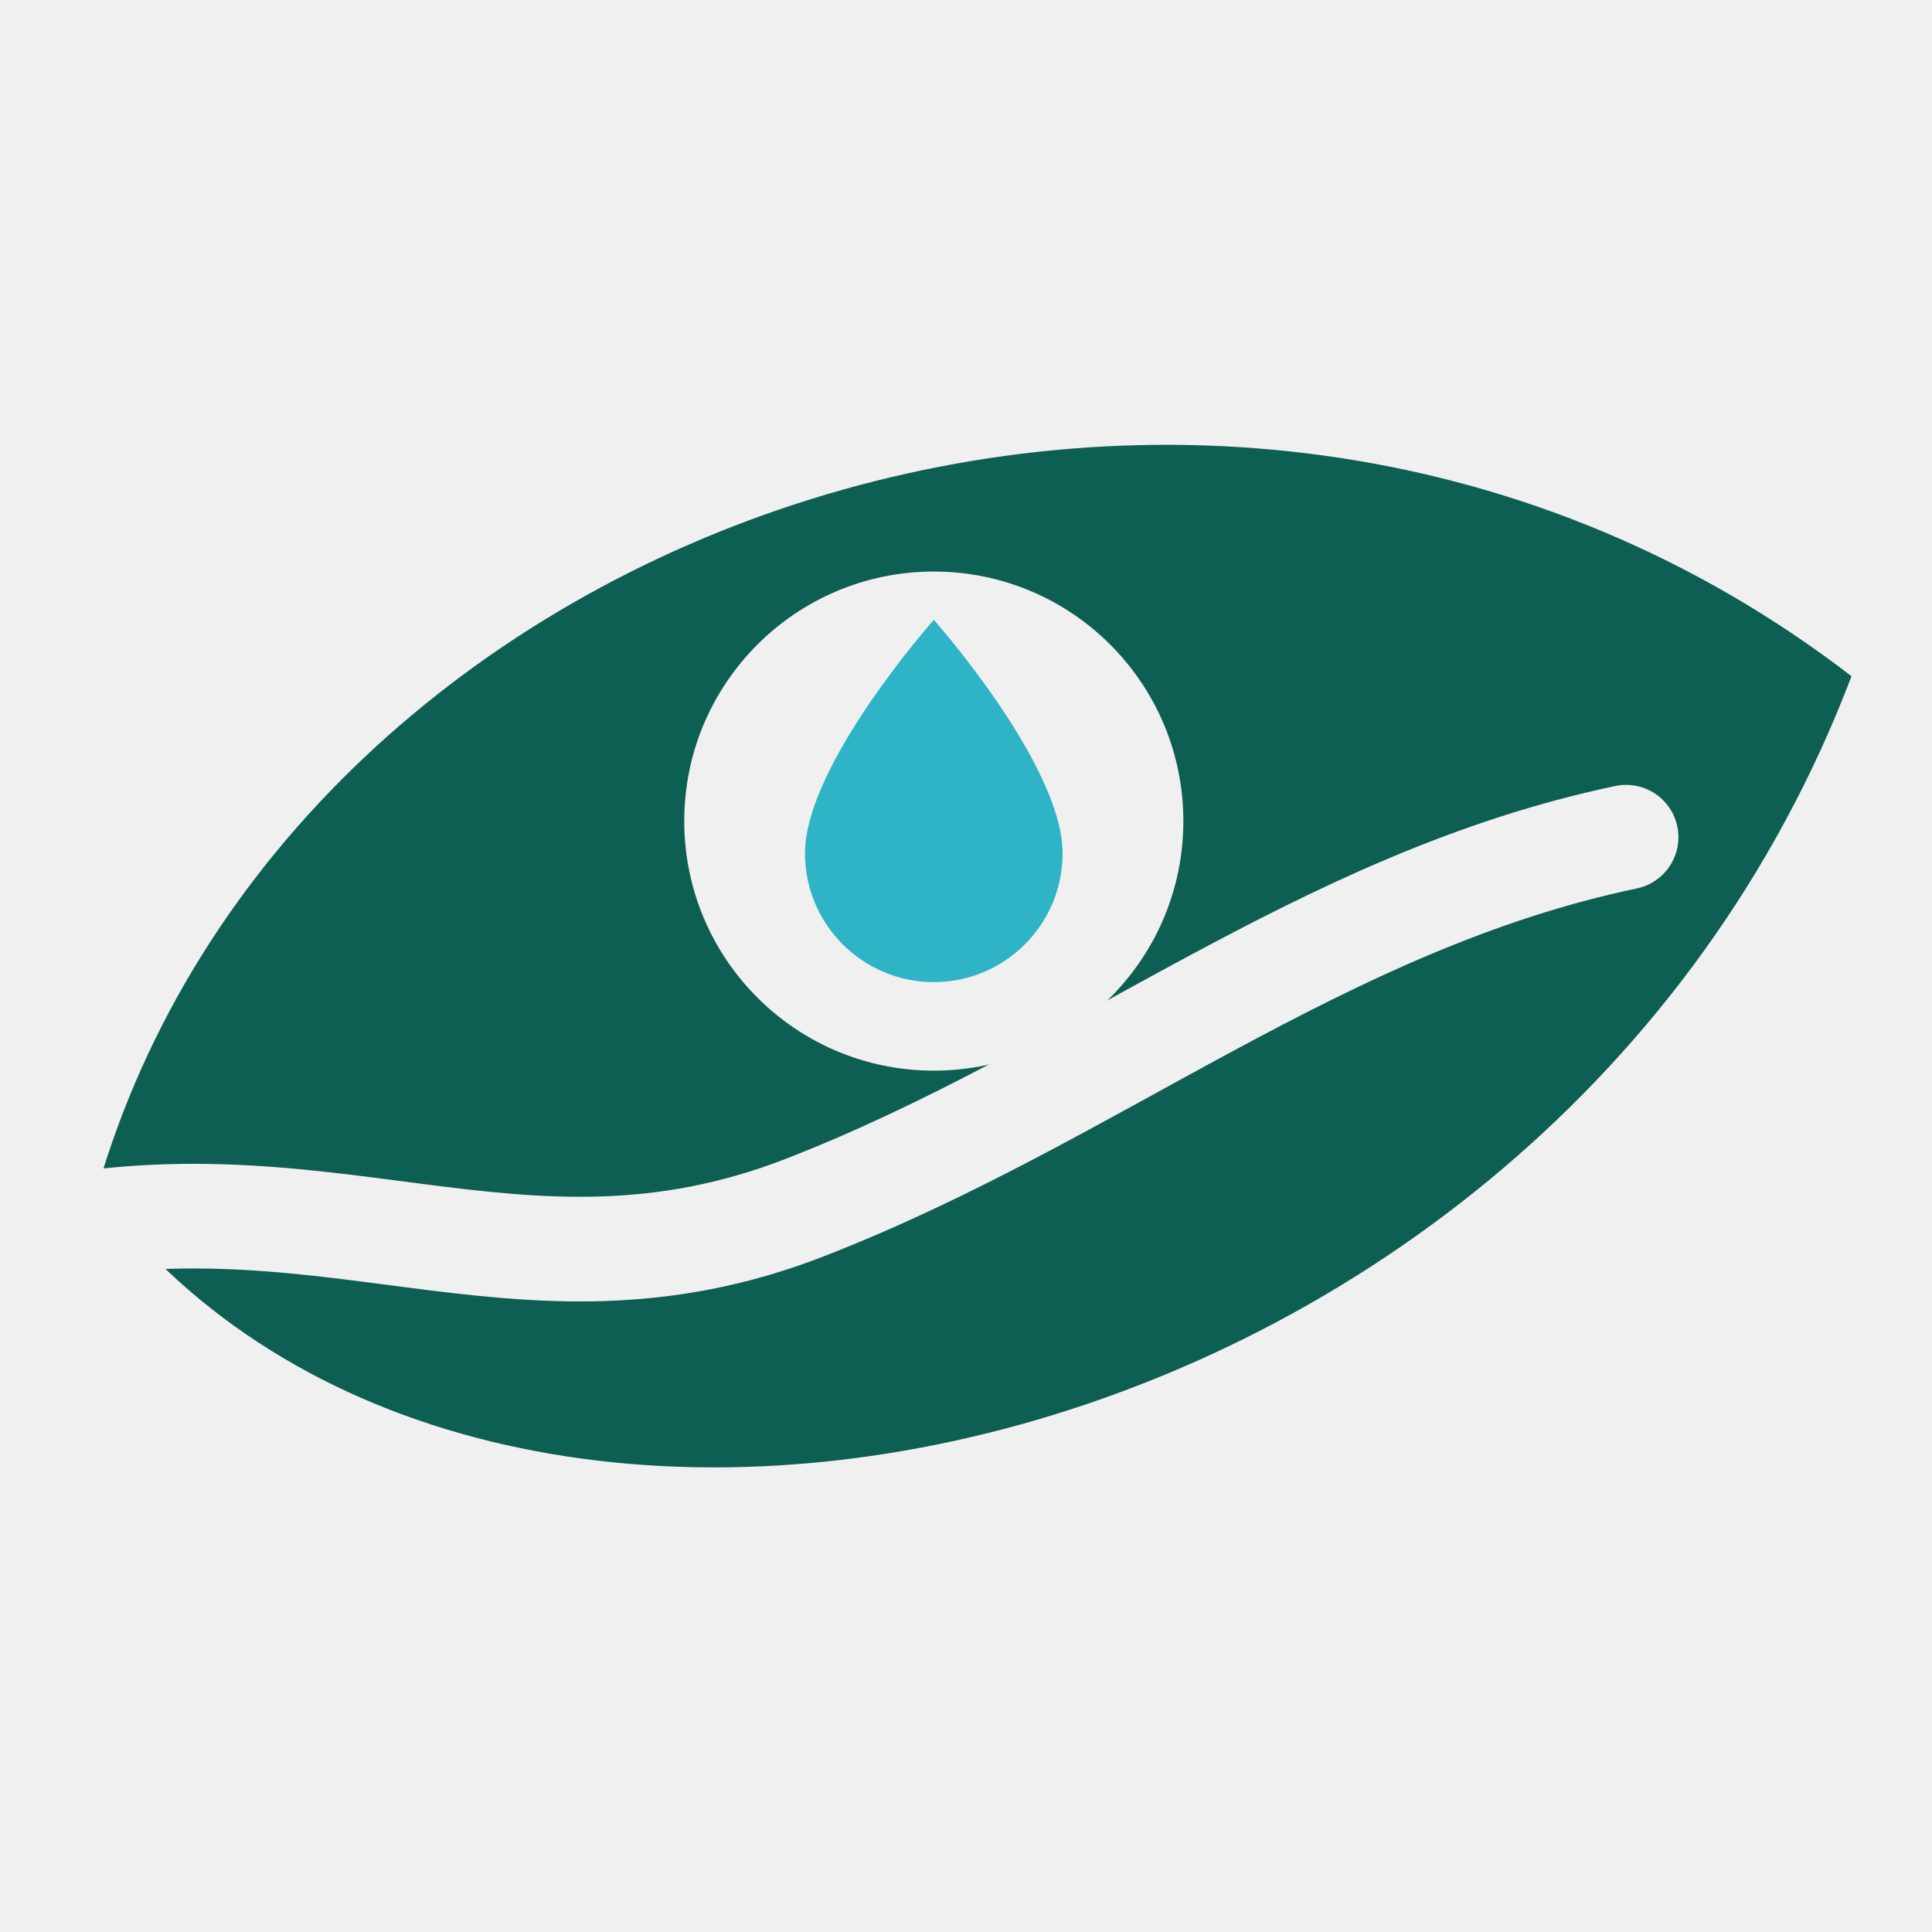
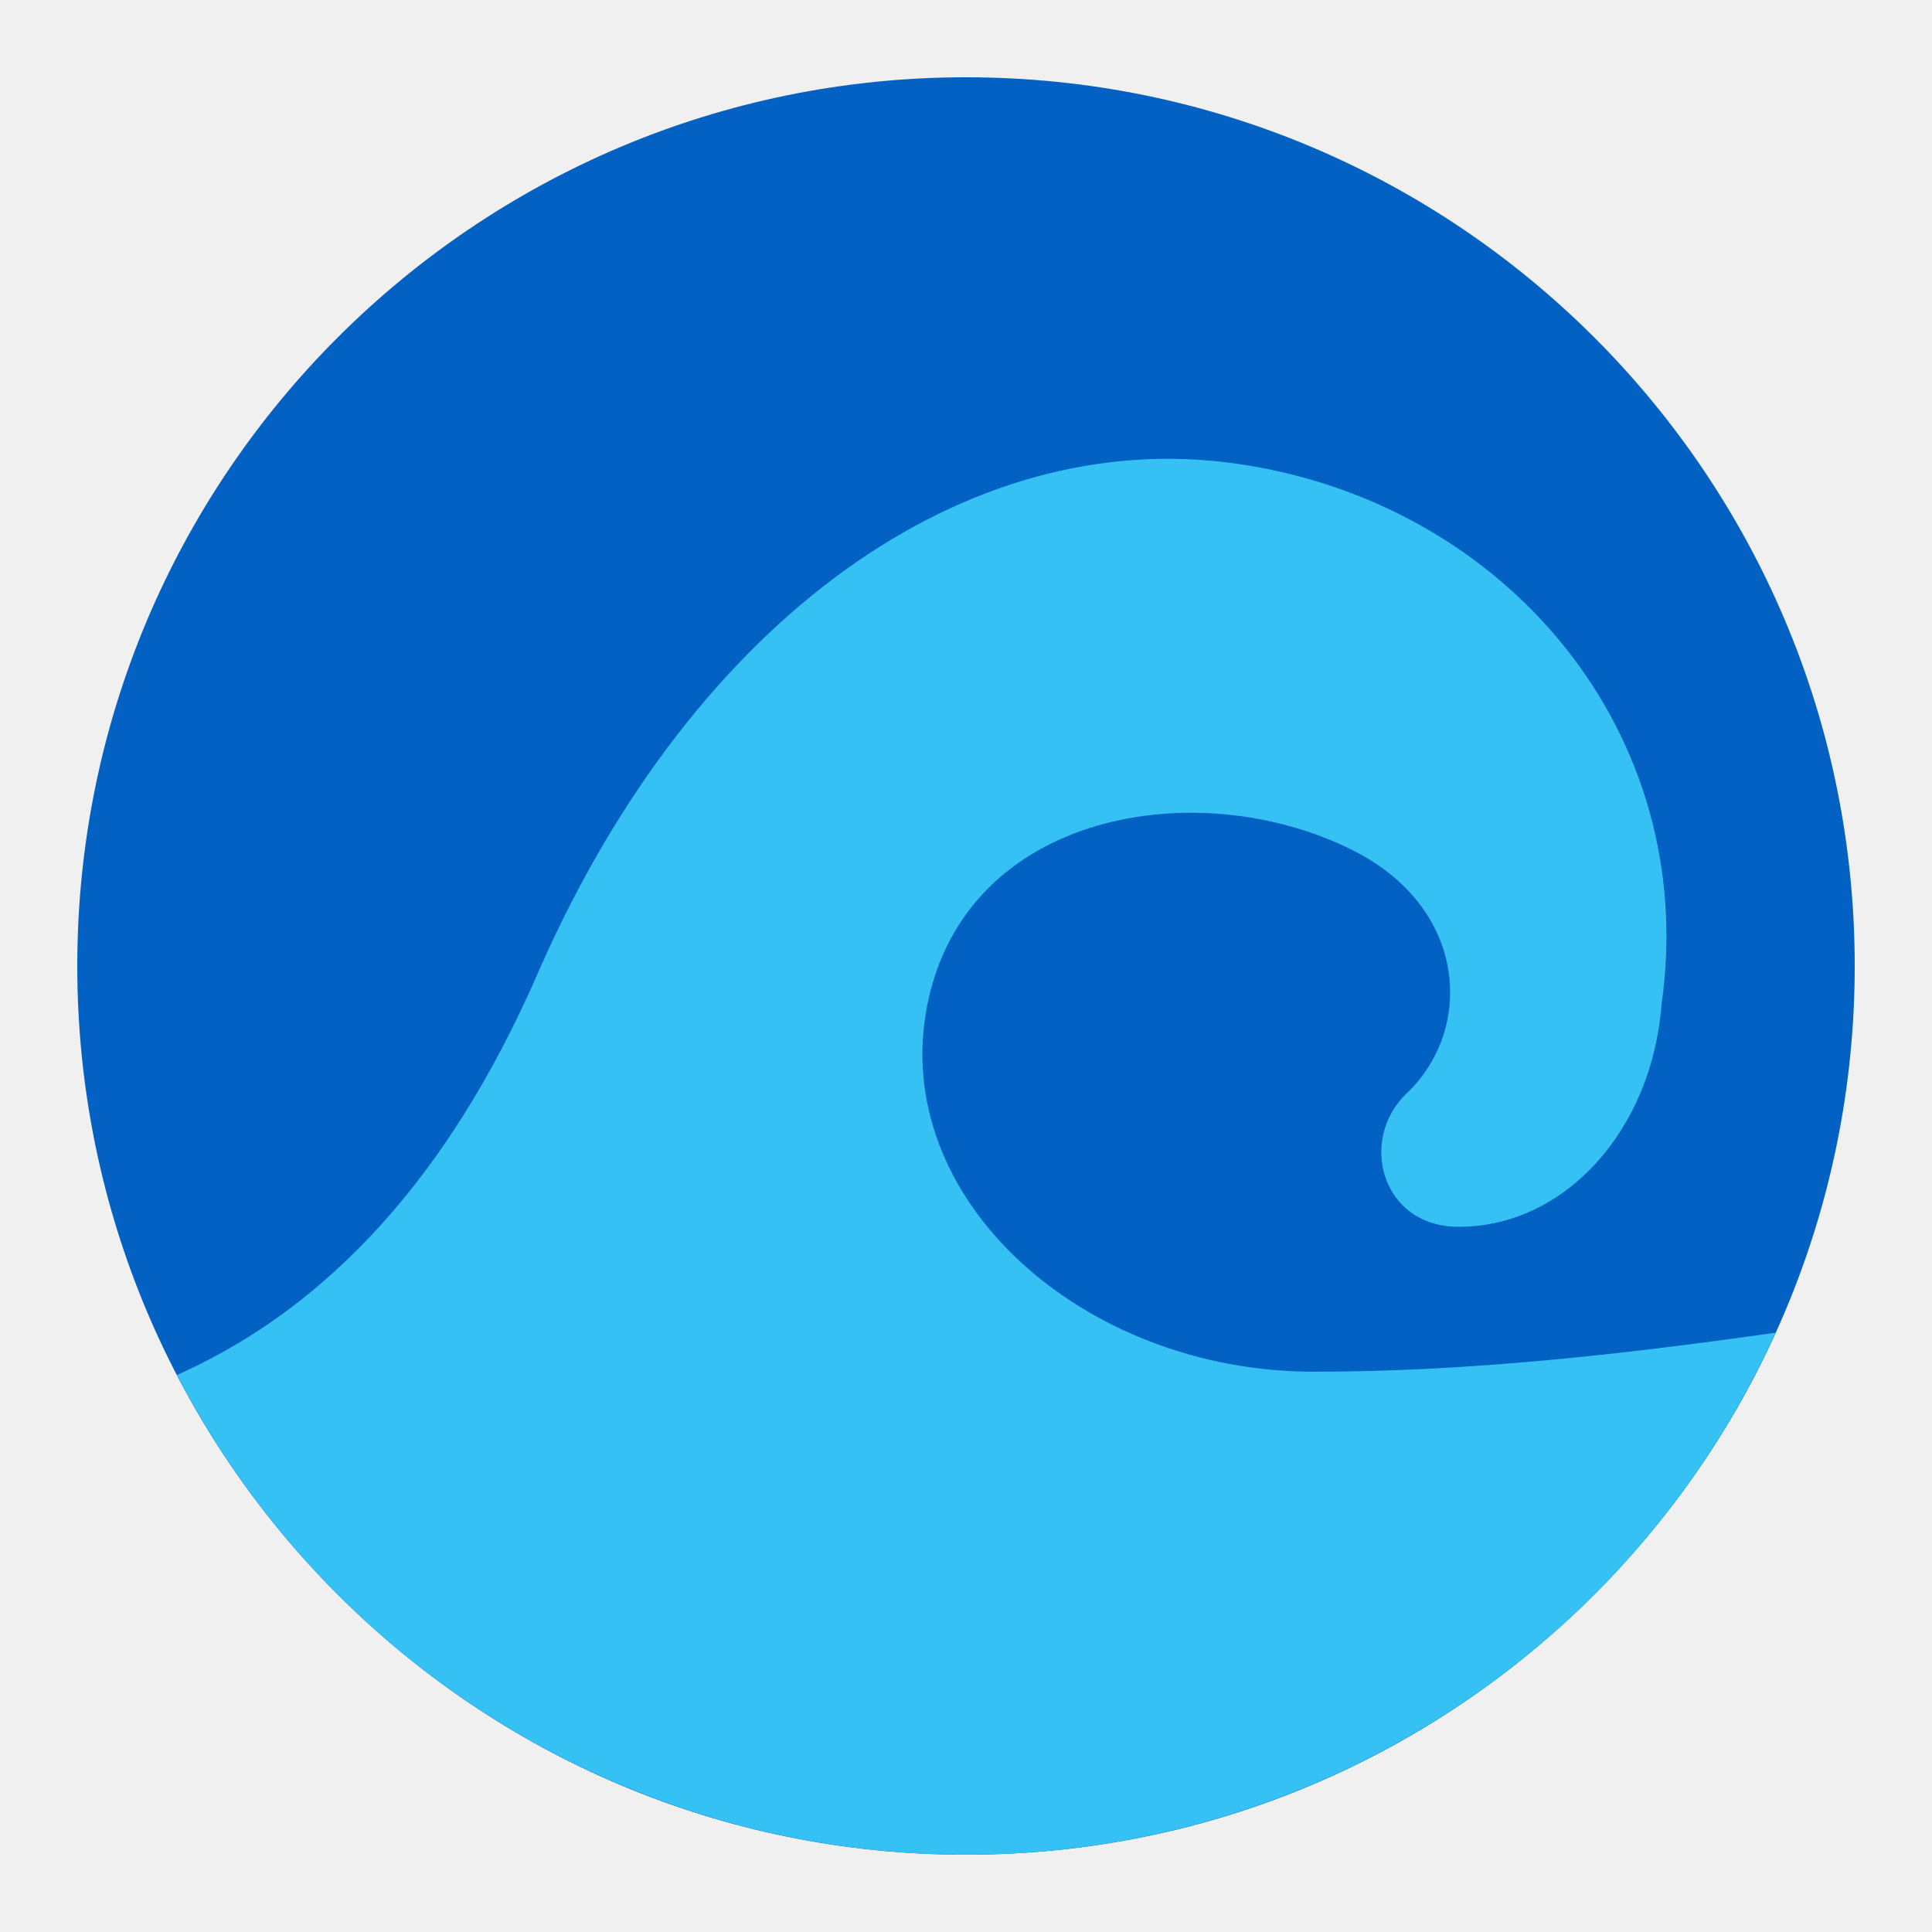
- <svg xmlns="http://www.w3.org/2000/svg" viewBox="0 0 120 120" role="img" aria-label="RIVORA">
-   <defs>
-     <mask id="m">
-       <rect x="-10" y="-10" width="140" height="140" fill="#fff" />
-       <path d="M0 77 C 20 72, 32 82, 50 75 S 82 56, 101 52" fill="none" stroke="#000" stroke-width="6.5" stroke-linecap="round" />
-       <circle cx="58" cy="51" r="15.5" fill="#000" />
-     </mask>
-   </defs>
-   <path mask="url(#m)" fill="#0d5e53" d="M6 74 C 18 32, 76 12, 115 42 C 96 92, 30 106, 6 74 Z" />
-   <path fill="#2fb3c6" d="M58 38.5 C 58 38.5, 66 47.5, 66 53 A8 8 0 0 1 50 53 C 50 47.5, 58 38.5, 58 38.5 Z" />
+ <svg xmlns="http://www.w3.org/2000/svg" viewBox="0 0 100 100" role="img" aria-label="RIVORA">
+   <g>
+     <path fill="#0361C3" d="M96 50A46 46 0 1 1 4 50A46 46 0 1 1 96 50Z" />
+     <path fill="#35C1F4" d="M9.16 71.17C17.94 67.25 23.9 59.56 28 50C36 32 50 22 64 24C78 26 88 38 86 52C85.5 58.5 81 63.5 75.5 63.5C71.5 63.5 70.3 59 72.8 56.6C76.3 53.3 76 47 70 44C62 40 50 42 48 52C46 62 56 71 68 71C75.87 71 83.75 70.14 91.9 68.98A46 46 0 0 1 9.16 71.17Z" />
+   </g>
</svg>
